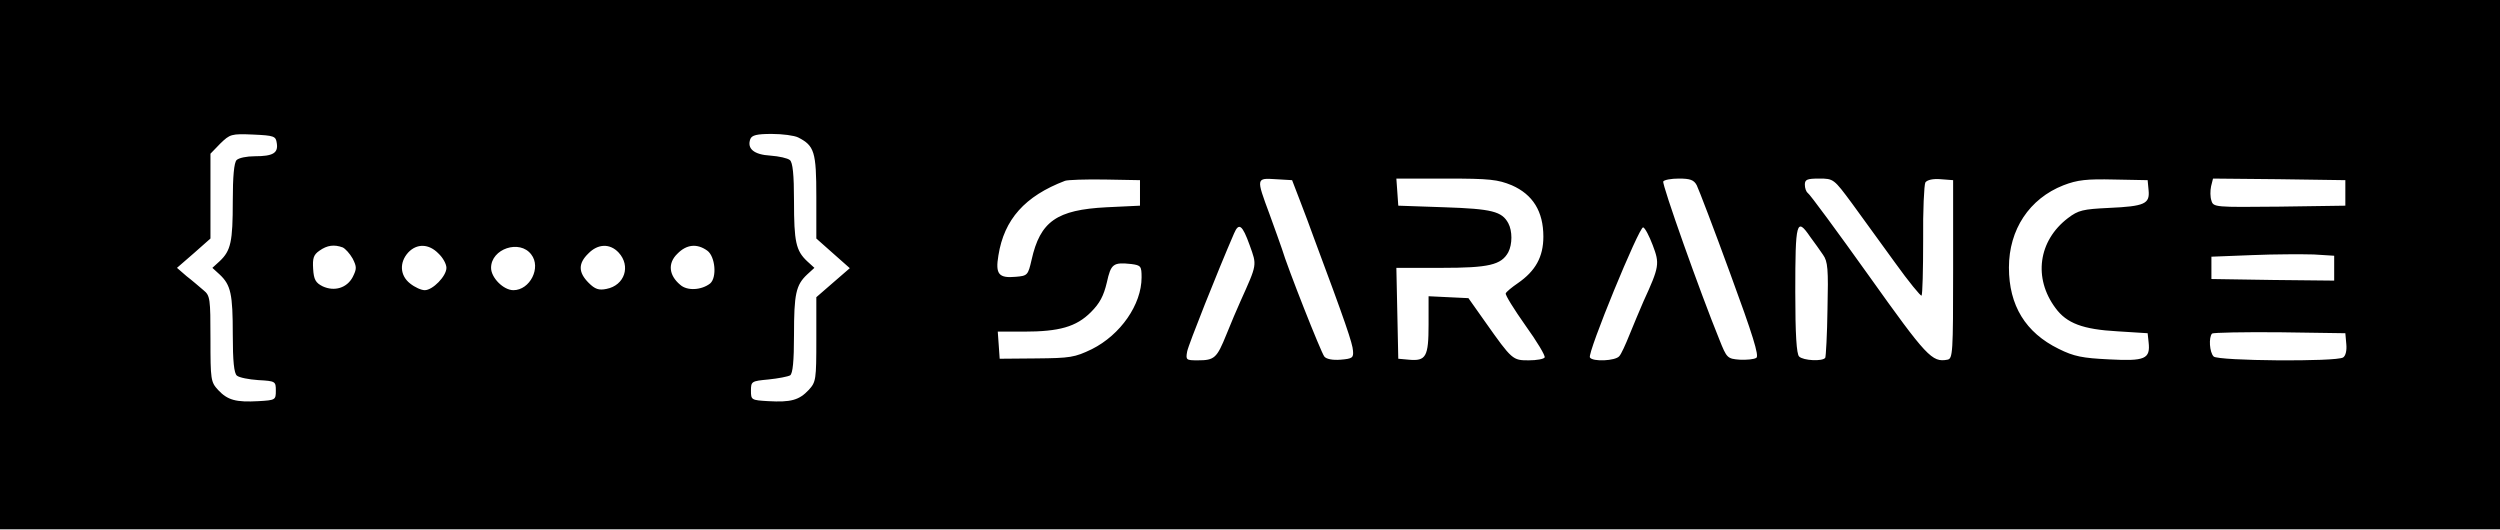
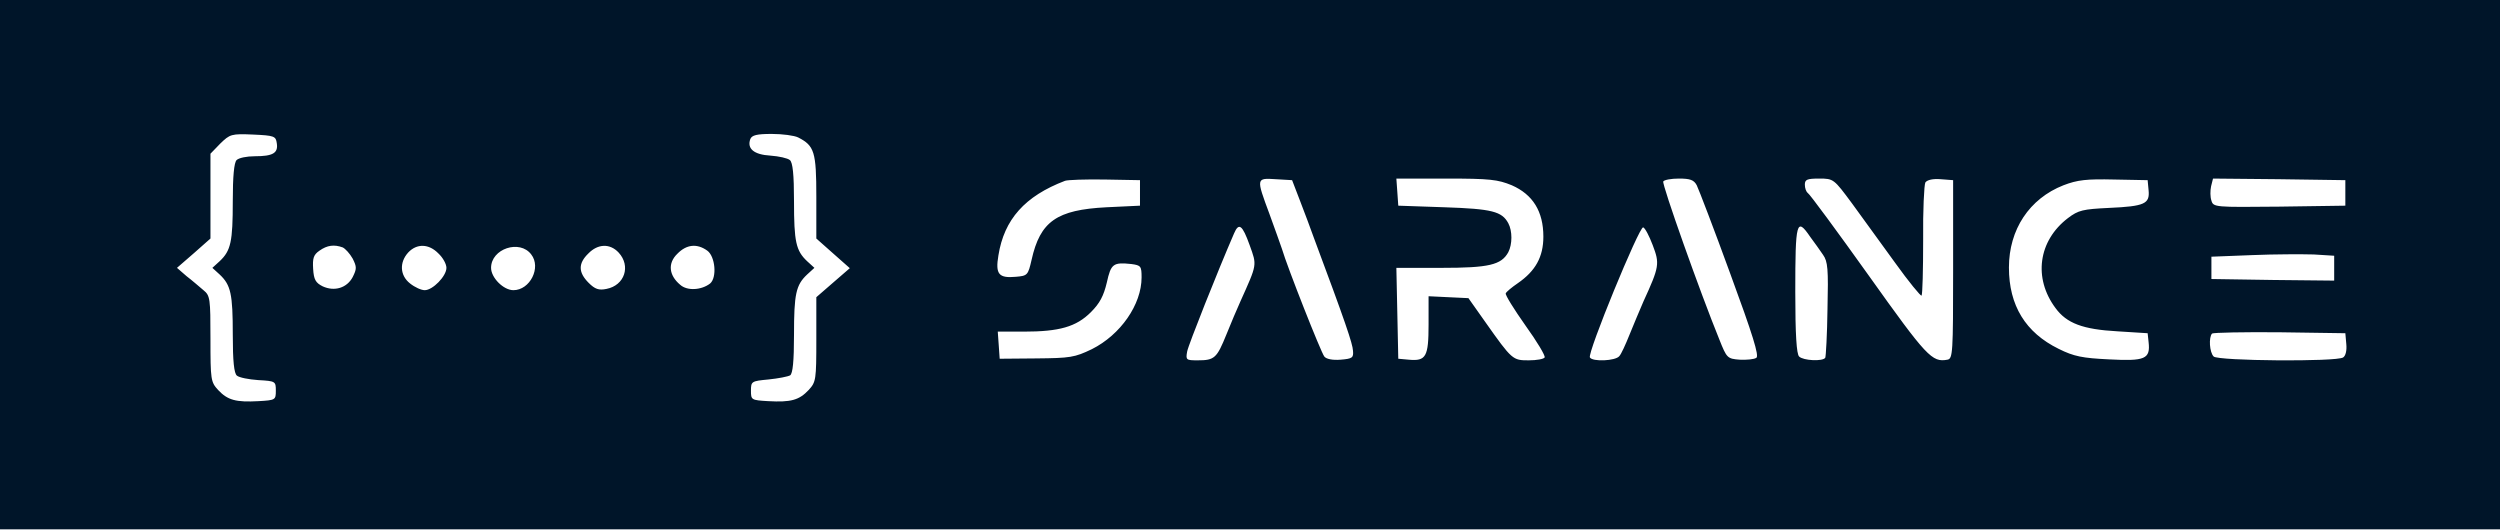
<svg xmlns="http://www.w3.org/2000/svg" version="1.0" width="784pt" height="166pt" viewBox="0 0 784 166" preserveAspectRatio="xMidYMid meet">
-   <g transform="translate(0,166) scale(0.1,-0.1)" fill="#000000" stroke="none">
+   <g transform="translate(0,166) scale(0.1,-0.1)" fill="#001529" stroke="none">
    <path d="M0 830 l0 -830 3920 0 3920 0 0 830 0 830 -3920 0 -3920 0 0 -830z m868 381 c5 -31 -12 -41 -69 -41 -25 0 -50 -5 -57 -12 -8 -8 -12 -51 -12 -129 0 -127 -6 -155 -41 -188 l-23 -21 23 -21 c35 -33 41 -61 41 -188 0 -84 4 -122 13 -129 7 -6 37 -12 67 -14 54 -3 55 -4 55 -33 0 -29 -1 -30 -54 -33 -71 -4 -97 3 -127 35 -23 25 -24 32 -24 160 0 127 -1 136 -22 153 -13 11 -36 31 -53 44 l-30 26 53 46 52 46 0 133 0 133 31 32 c30 29 34 31 103 28 66 -3 71 -5 74 -27z m1635 18 c51 -26 57 -45 57 -186 l0 -131 53 -47 52 -46 -52 -45 -53 -46 0 -132 c0 -127 -1 -134 -24 -159 -30 -32 -56 -39 -127 -35 -53 3 -54 4 -54 33 0 29 2 30 55 35 30 3 61 9 68 13 8 6 12 43 12 127 0 128 6 156 41 189 l23 21 -23 21 c-35 33 -41 61 -41 188 0 84 -4 122 -13 129 -7 6 -34 12 -61 14 -52 3 -74 22 -63 52 5 12 20 16 67 16 34 0 71 -5 83 -11z m1072 -174 l0 -40 -105 -5 c-156 -8 -208 -44 -235 -165 -11 -48 -13 -50 -49 -53 -54 -5 -65 8 -55 67 18 113 83 186 209 234 8 3 65 5 125 4 l110 -2 0 -40z m502 -25 c14 -36 33 -87 43 -115 99 -265 122 -333 123 -355 2 -22 -2 -25 -39 -28 -25 -2 -45 2 -51 10 -10 12 -116 280 -133 338 -5 14 -22 63 -39 109 -42 113 -42 113 20 109 l51 -3 25 -65z m664 49 c66 -29 99 -82 99 -161 0 -64 -25 -108 -80 -146 -19 -13 -36 -27 -38 -32 -2 -5 26 -50 62 -101 36 -50 63 -95 60 -100 -3 -5 -25 -9 -50 -9 -50 0 -52 1 -136 120 l-53 75 -63 3 -62 3 0 -89 c0 -101 -8 -115 -62 -110 l-33 3 -3 143 -3 142 141 0 c149 0 188 9 210 49 13 25 13 67 0 91 -20 37 -51 45 -200 50 l-145 5 -3 43 -3 42 156 0 c138 0 162 -3 206 -21z m580 0 c6 -12 54 -137 105 -277 71 -193 91 -258 82 -264 -7 -5 -31 -7 -52 -6 -39 3 -41 5 -64 63 -60 147 -181 488 -176 496 3 5 25 9 49 9 35 0 47 -4 56 -21z m487 -57 c31 -43 92 -127 135 -186 43 -60 81 -106 83 -103 3 3 5 81 5 174 -1 92 3 174 7 181 6 8 24 12 48 10 l39 -3 0 -280 c0 -263 -1 -280 -18 -283 -48 -9 -65 9 -246 263 -100 140 -186 257 -192 260 -5 4 -9 15 -9 26 0 16 7 19 45 19 45 0 46 -1 103 -78z m930 41 c4 -42 -12 -50 -124 -55 -82 -4 -96 -7 -129 -32 -93 -71 -109 -188 -39 -282 35 -48 86 -67 194 -73 l95 -6 3 -28 c6 -53 -11 -60 -124 -54 -83 4 -110 9 -158 33 -104 51 -156 136 -156 255 0 119 64 216 171 258 44 17 73 20 159 18 l105 -2 3 -32z m617 -8 l0 -40 -207 -3 c-202 -2 -207 -2 -213 19 -4 11 -4 31 -1 45 l6 24 208 -2 207 -3 0 -40z m-3436 -164 c23 -64 24 -58 -29 -176 -10 -22 -30 -69 -44 -104 -30 -74 -37 -81 -90 -81 -36 0 -38 1 -33 28 4 21 95 250 147 370 15 35 26 27 49 -37z m1264 0 c22 -58 21 -67 -29 -176 -12 -28 -32 -75 -44 -105 -12 -30 -26 -61 -32 -67 -12 -15 -84 -18 -92 -4 -9 13 155 412 167 408 6 -2 19 -27 30 -56z m494 26 c13 -17 31 -43 40 -56 15 -21 17 -44 14 -170 -1 -80 -5 -149 -7 -153 -8 -12 -69 -9 -82 4 -8 8 -12 68 -12 203 0 221 4 235 47 172z m-4602 -33 c8 -4 22 -19 31 -35 13 -26 13 -32 0 -58 -18 -34 -57 -46 -94 -29 -22 11 -28 21 -30 55 -2 33 1 44 20 57 24 17 46 20 73 10z m300 -19 c14 -13 25 -33 25 -45 0 -26 -43 -70 -68 -70 -11 0 -31 9 -46 21 -32 25 -34 66 -6 97 27 29 65 28 95 -3z m291 -3 c32 -41 -4 -112 -56 -112 -31 0 -70 39 -70 70 0 60 90 90 126 42z m274 6 c39 -42 19 -103 -38 -114 -24 -5 -36 -1 -56 19 -33 33 -33 61 -1 92 30 31 68 32 95 3z m278 6 c25 -18 31 -84 9 -103 -27 -21 -72 -24 -94 -4 -36 30 -39 68 -9 97 29 30 62 33 94 10z m5102 -55 l0 -39 -192 2 -193 3 0 35 0 35 128 5 c71 3 158 3 193 2 l64 -4 0 -39z m-3740 -29 c0 -85 -66 -180 -156 -225 -54 -26 -68 -28 -174 -29 l-115 -1 -3 43 -3 42 81 0 c112 0 165 15 211 61 28 28 40 51 50 93 13 59 20 64 77 58 30 -4 32 -7 32 -42z m3778 -209 c2 -20 -2 -37 -10 -42 -21 -14 -392 -11 -406 3 -13 13 -16 60 -5 72 4 3 99 5 212 4 l206 -3 3 -34z" />
  </g>
</svg>
